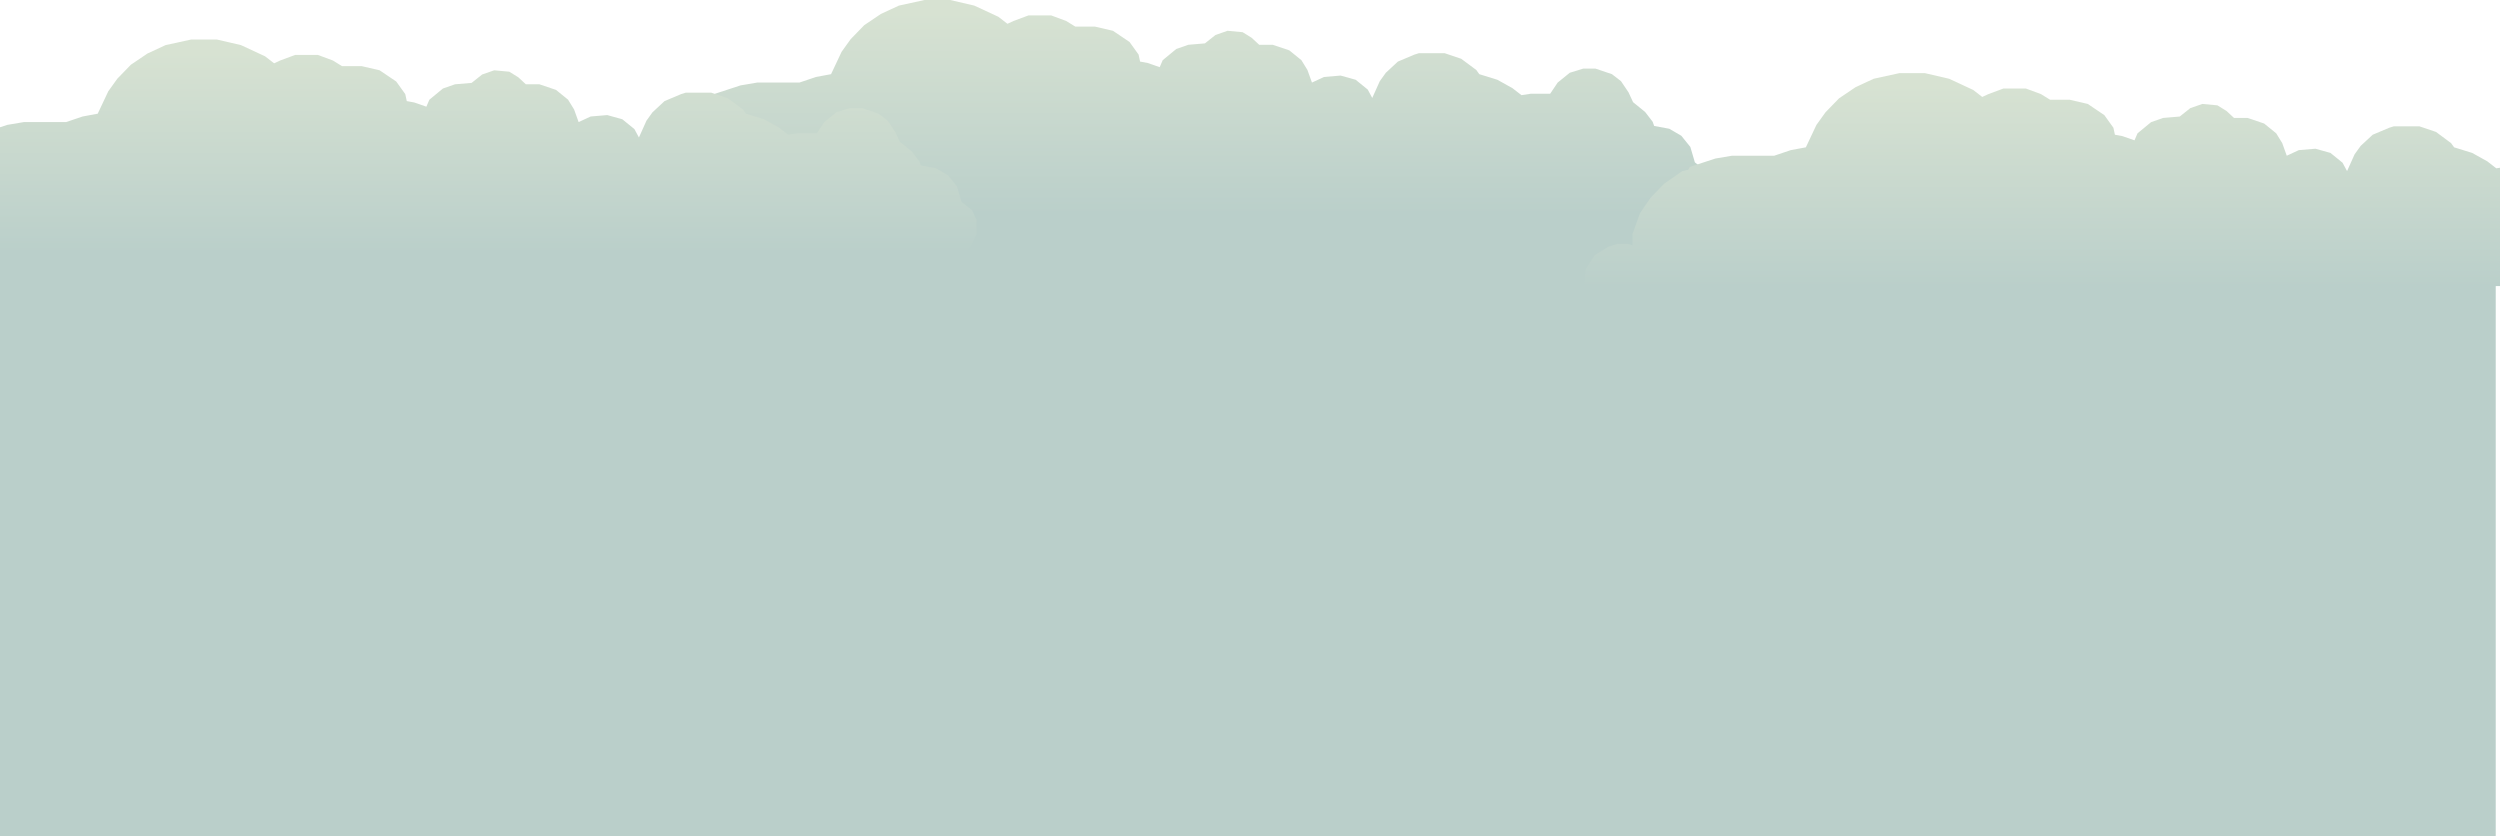
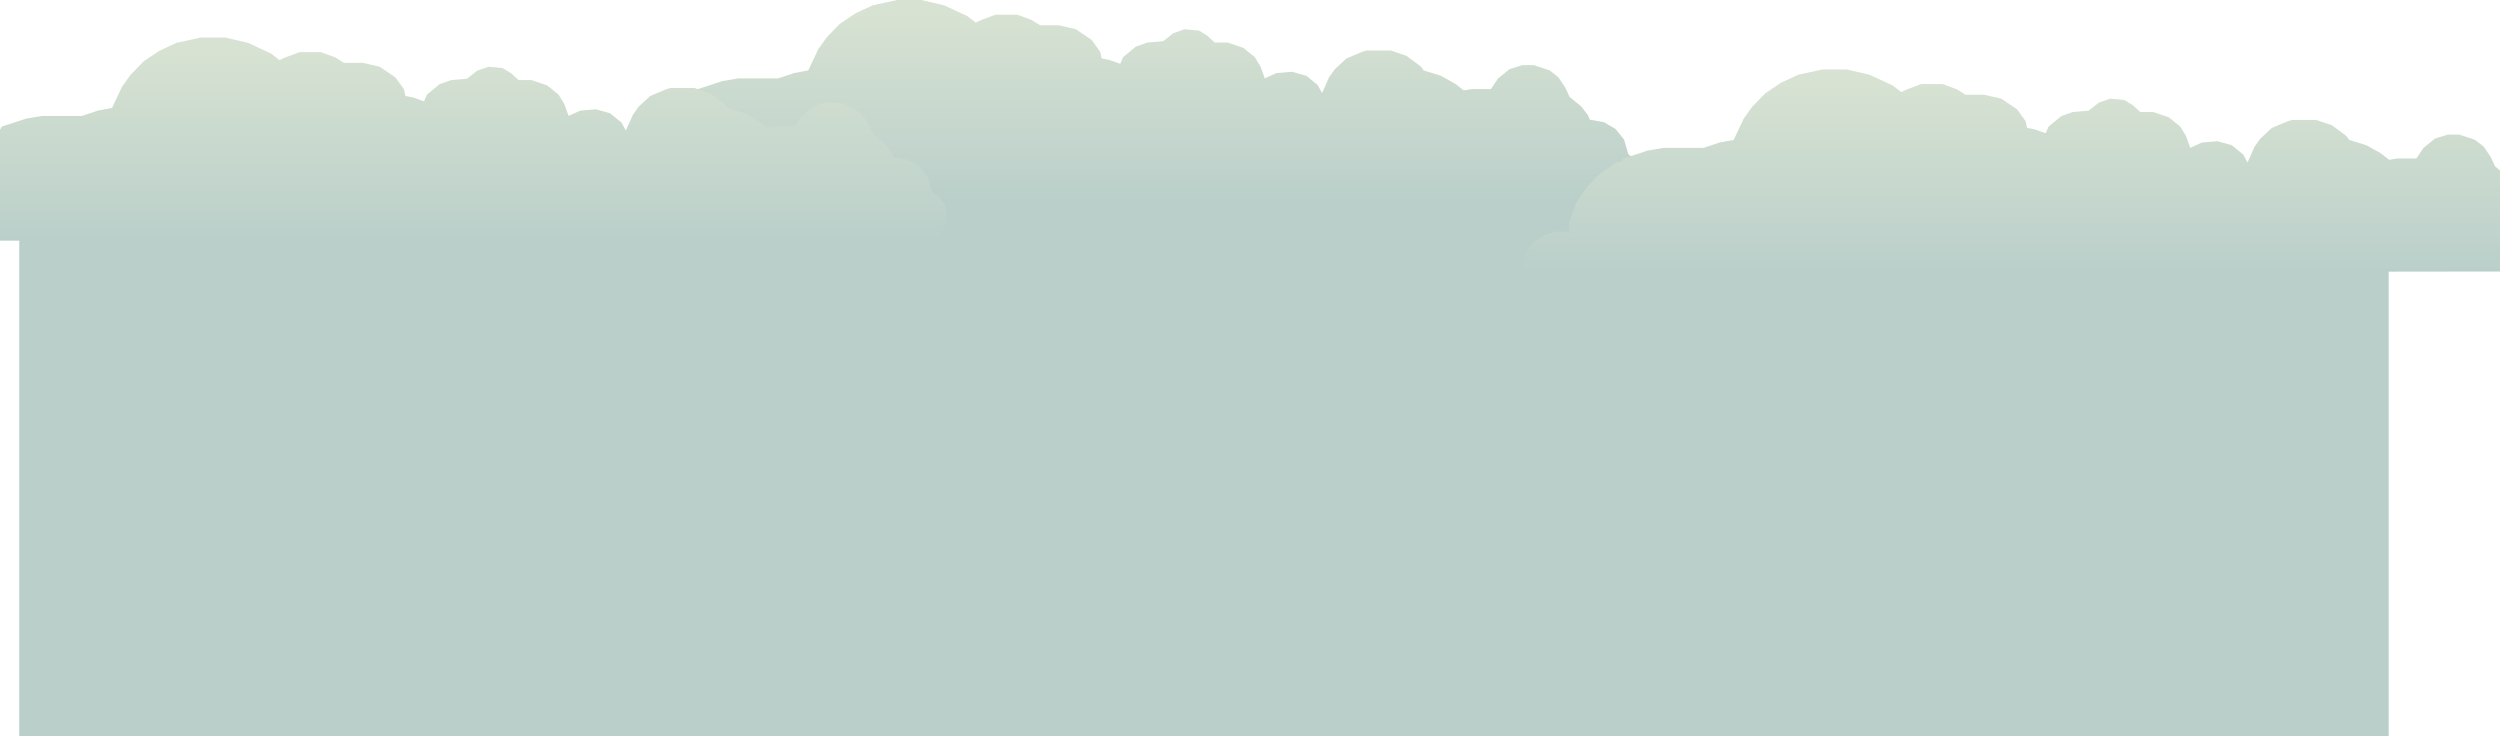
- <svg xmlns="http://www.w3.org/2000/svg" width="4682" height="1564" viewBox="0 0 4682 1564" fill="none">
-   <rect y="396" width="4674" height="1233" fill="#BACFCA" />
-   <path d="M1731.44 0H1779.44L1824.61 10.484L1869.78 31.451L1886.72 44.556L1898.02 39.314L1926.25 28.83H1968.6L1996.83 39.314L2013.77 49.797H2050.47L2084.35 57.66L2115.41 78.627L2132.35 102.216L2135.17 115.32L2149.29 117.941L2171.88 125.804L2177.52 112.699L2202.93 91.732L2225.52 83.869L2256.57 81.248L2276.34 65.523L2298.92 57.66L2327.16 60.281L2344.1 70.765L2358.21 83.869H2383.62L2414.68 94.353L2437.26 112.699L2448.56 131.046L2457.03 154.634L2479.61 144.15L2510.67 141.529L2538.9 149.392L2561.49 167.739L2569.96 183.464L2584.08 152.013L2595.37 136.288L2617.95 115.32L2649.01 102.216L2657.48 99.595H2705.48L2736.53 110.078L2764.77 131.046L2770.41 138.908L2804.29 149.392L2832.52 165.118L2849.46 178.222L2866.4 175.601H2903.11L2917.22 154.634L2939.81 136.288L2965.22 128.425H2987.81L3018.86 138.908L3035.8 152.013L3049.92 172.98L3058.39 191.327L3080.97 209.673L3095.09 228.02L3097.91 235.882L3126.15 241.124L3148.73 254.229L3165.67 275.196L3174.14 304.026L3193.91 319.752L3202.38 338.098V364.307L3191.08 387.895L3182.61 398.379L1147.02 401L1141.38 395.758L1144.2 366.928L1161.14 340.719L1186.55 324.993L1203.49 319.752H1223.25L1231.72 322.373V301.405L1245.84 262.091L1265.6 233.261L1291.01 207.052L1324.89 183.464L1336.18 180.843L1339.01 175.601L1387 159.876L1418.06 154.634H1497.11L1528.17 144.15L1556.4 138.908L1576.16 96.974L1593.1 73.386L1618.51 47.176L1649.57 26.209L1683.45 10.484L1731.44 0Z" fill="url(#paint0_linear_248_33727)" />
-   <path d="M358.067 74H406.063L451.236 84.484L496.408 105.451L513.348 118.556L524.641 113.314L552.874 102.83H595.223L623.456 113.314L640.396 123.797H677.099L710.978 131.66L742.034 152.627L758.974 176.216L761.797 189.32L775.914 191.941L798.5 199.804L804.147 186.699L829.556 165.732L852.142 157.869L883.199 155.248L902.962 139.523L925.548 131.66L953.781 134.281L970.721 144.765L984.837 157.869H1010.25L1041.3 168.353L1063.89 186.699L1075.18 205.046L1083.65 228.634L1106.24 218.15L1137.29 215.529L1165.53 223.392L1188.11 241.739L1196.58 257.464L1210.7 226.013L1221.99 210.288L1244.58 189.32L1275.64 176.216L1284.11 173.595H1332.1L1363.16 184.078L1391.39 205.046L1397.04 212.908L1430.92 223.392L1459.15 239.118L1476.09 252.222L1493.03 249.601H1529.73L1543.85 228.634L1566.43 210.288L1591.84 202.425H1614.43L1645.49 212.908L1662.43 226.013L1676.54 246.98L1685.01 265.327L1707.6 283.673L1721.72 302.02L1724.54 309.882L1752.77 315.124L1775.36 328.229L1792.3 349.196L1800.77 378.026L1820.53 393.752L1829 412.098V438.307L1817.71 461.895L1809.24 472.379L-226.353 475L-232 469.758L-229.177 440.928L-212.237 414.719L-186.827 398.993L-169.888 393.752H-150.125L-141.655 396.373V375.405L-127.538 336.091L-107.775 307.261L-82.366 281.052L-48.486 257.464L-37.193 254.843L-34.37 249.601L13.626 233.876L44.682 228.634H123.734L154.79 218.15L183.023 212.908L202.786 170.974L219.726 147.386L245.136 121.176L276.192 100.209L310.071 84.484L358.067 74Z" fill="url(#paint1_linear_248_33727)" />
-   <path d="M3557.07 137H3605.06L3650.24 147.484L3695.41 168.451L3712.35 181.556L3723.64 176.314L3751.87 165.83H3794.22L3822.46 176.314L3839.4 186.797H3876.1L3909.98 194.66L3941.03 215.627L3957.97 239.216L3960.8 252.32L3974.91 254.941L3997.5 262.804L4003.15 249.699L4028.56 228.732L4051.14 220.869L4082.2 218.248L4101.96 202.523L4124.55 194.66L4152.78 197.281L4169.72 207.765L4183.84 220.869H4209.25L4240.3 231.353L4262.89 249.699L4274.18 268.046L4282.65 291.634L4305.24 281.15L4336.29 278.529L4364.53 286.392L4387.11 304.739L4395.58 320.464L4409.7 289.013L4420.99 273.288L4443.58 252.32L4474.64 239.216L4483.11 236.595H4531.1L4562.16 247.078L4590.39 268.046L4596.04 275.908L4629.92 286.392L4658.15 302.118L4675.09 315.222L4692.03 312.601H4728.73L4742.85 291.634L4765.43 273.288L4790.84 265.425H4813.43L4844.49 275.908L4861.43 289.013L4875.54 309.98L4884.01 328.327L4906.6 346.673L4920.72 365.02L4923.54 372.882L4951.77 378.124L4974.36 391.229L4991.3 412.196L4999.77 441.026L5019.53 456.752L5028 475.098V501.307L5016.71 524.895L5008.24 535.379L2972.65 538L2967 532.758L2969.82 503.928L2986.76 477.719L3012.17 461.993L3029.11 456.752H3048.88L3057.35 459.373V438.405L3071.46 399.091L3091.22 370.261L3116.63 344.052L3150.51 320.464L3161.81 317.843L3164.63 312.601L3212.63 296.876L3243.68 291.634H3322.73L3353.79 281.15L3382.02 275.908L3401.79 233.974L3418.73 210.386L3444.14 184.176L3475.19 163.209L3509.07 147.484L3557.07 137Z" fill="url(#paint2_linear_248_33727)" />
+ <svg xmlns="http://www.w3.org/2000/svg" width="4682" height="1378" viewBox="0 0 4682 1378" fill="none">
+   <rect x="36.067" y="376.003" width="4437.39" height="1170.58" fill="#BACFCA" />
+   <path d="M1679.86 0.049H1725.43L1768.31 10.002L1811.2 29.908L1827.28 42.349L1838 37.372L1864.81 27.419H1905.01L1931.82 37.372L1947.9 47.325H1982.74L2014.91 54.79L2044.39 74.696L2060.47 97.09L2063.15 109.531L2076.56 112.02L2098 119.484L2103.36 107.043L2127.48 87.137L2148.93 79.672L2178.41 77.184L2197.17 62.255L2218.61 54.79L2245.42 57.278L2261.5 67.231L2274.9 79.672H2299.03L2328.51 89.626L2349.95 107.043L2360.67 124.461L2368.72 146.855L2390.16 136.902L2419.64 134.414L2446.45 141.878L2467.89 159.296L2475.93 174.226L2489.33 144.367L2500.05 129.437L2521.5 109.531L2550.98 97.09L2559.02 94.602H2604.59L2634.07 104.555L2660.88 124.461L2666.24 131.926L2698.4 141.878L2725.2 156.808L2741.29 169.249L2757.37 166.761H2792.21L2805.62 146.855L2827.06 129.437L2851.18 121.973H2872.62L2902.11 131.926L2918.19 144.367L2931.59 164.273L2939.63 181.69L2961.08 199.108L2974.48 216.526L2977.16 223.99L3003.96 228.967L3025.41 241.408L3041.49 261.314L3049.53 288.685L3068.29 303.614L3076.33 321.032V345.914L3065.61 368.308L3057.57 378.261L1125.02 380.749L1119.66 375.773L1122.34 348.402L1138.43 323.52L1162.55 308.591L1178.63 303.614H1197.39L1205.44 306.102V286.196L1218.84 248.873L1237.6 221.502L1261.72 196.62L1293.89 174.226L1304.61 171.737L1307.29 166.761L1352.86 151.831L1382.34 146.855H1457.39L1486.87 136.902L1513.68 131.926L1532.44 92.114L1548.52 69.719L1572.65 44.837L1602.13 24.931L1634.29 10.002L1679.86 0.049Z" fill="url(#paint0_linear_248_33727)" />
+   <path d="M376.008 70.303H421.575L464.461 80.256L507.346 100.162L523.429 112.603L534.15 107.626L560.954 97.673H601.159L627.963 107.626L644.045 117.579H678.89L711.054 125.044L740.538 144.95L756.621 167.344L759.301 179.785L772.703 182.274L794.146 189.738L799.506 177.297L823.63 157.391L845.073 149.926L874.557 147.438L893.319 132.509L914.762 125.044L941.566 127.532L957.648 137.485L971.05 149.926H995.173L1024.66 159.879L1046.1 177.297L1056.82 194.715L1064.86 217.109L1086.31 207.156L1115.79 204.668L1142.59 212.132L1164.04 229.55L1172.08 244.48L1185.48 214.621L1196.2 199.691L1217.64 179.785L1247.13 167.344L1255.17 164.856H1300.74L1330.22 174.809L1357.02 194.715L1362.38 202.179L1394.55 212.132L1421.35 227.062L1437.43 239.503L1453.52 237.015H1488.36L1501.76 217.109L1523.21 199.691L1547.33 192.226H1568.77L1598.26 202.179L1614.34 214.621L1627.74 234.527L1635.78 251.944L1657.22 269.362L1670.63 286.78L1673.31 294.244L1700.11 299.221L1721.55 311.662L1737.64 331.568L1745.68 358.939L1764.44 373.868L1772.48 391.286V416.168L1761.76 438.562L1753.72 448.515L-178.828 451.003L-184.188 446.027L-181.508 418.656L-165.426 393.774L-141.303 378.844L-125.22 373.868H-106.458L-98.417 376.356V356.45L-85.015 319.127L-66.252 291.756L-42.129 266.874L-9.965 244.48L0.757 241.991L3.437 237.015L49.004 222.085L78.488 217.109H153.538L183.022 207.156L209.826 202.179L228.588 162.368L244.67 139.973L268.794 115.091L298.278 95.185L330.442 80.256L376.008 70.303Z" fill="url(#paint1_linear_248_33727)" />
+   <path d="M3413.07 130.113H3458.64L3501.52 140.066L3544.41 159.972L3560.49 172.413L3571.21 167.437L3598.02 157.484H3638.22L3665.02 167.437L3681.11 177.39H3715.95L3748.12 184.855L3777.6 204.76L3793.68 227.155L3796.36 239.596L3809.76 242.084L3831.21 249.549L3836.57 237.108L3860.69 217.202L3882.13 209.737L3911.62 207.249L3930.38 192.319L3951.82 184.855L3978.63 187.343L3994.71 197.296L4008.11 209.737H4032.23L4061.72 219.69L4083.16 237.108L4093.88 254.525L4101.92 276.919L4123.37 266.966L4152.85 264.478L4179.66 271.943L4201.1 289.361L4209.14 304.29L4222.54 274.431L4233.26 259.502L4254.71 239.596L4284.19 227.155L4292.23 224.666H4337.8L4367.28 234.619L4394.08 254.525L4399.45 261.99L4431.61 271.943L4458.41 286.872L4474.5 299.314L4490.58 296.825H4525.42L4538.82 276.919L4560.27 259.502L4584.39 252.037H4605.83L4635.32 261.99L4651.4 274.431L4664.8 294.337L4672.84 311.755L4694.29 329.172L4707.69 346.59L4710.37 354.055L4737.17 359.031L4758.61 371.473L4774.7 391.378L4782.74 418.749L4801.5 433.679L4809.54 451.096V475.979L4798.82 498.373L4790.78 508.326L2858.23 510.814L2852.87 505.837L2855.55 478.467L2871.64 453.584L2895.76 438.655L2911.84 433.679H2930.6L2938.64 436.167V416.261L2952.05 378.937L2970.81 351.567L2994.93 326.684L3027.1 304.29L3037.82 301.802L3040.5 296.825L3086.07 281.896L3115.55 276.919H3190.6L3220.08 266.966L3246.89 261.99L3265.65 222.178L3281.73 199.784L3305.86 174.902L3335.34 154.996L3367.5 140.066L3413.07 130.113Z" fill="url(#paint2_linear_248_33727)" />
  <defs>
-     <linearGradient id="paint0_linear_248_33727" x1="2113" y1="24" x2="2113" y2="401" gradientUnits="userSpaceOnUse">
+     <linearGradient id="paint0_linear_248_33727" x1="2042.1" y1="22.834" x2="2042.1" y2="380.749" gradientUnits="userSpaceOnUse">
      <stop stop-color="#D7E2D2" />
      <stop offset="1" stop-color="#BACFCA" />
    </linearGradient>
-     <linearGradient id="paint1_linear_248_33727" x1="739.625" y1="98" x2="739.625" y2="475" gradientUnits="userSpaceOnUse">
+     <linearGradient id="paint1_linear_248_33727" x1="738.251" y1="93.088" x2="738.251" y2="451.003" gradientUnits="userSpaceOnUse">
      <stop stop-color="#D7E2D2" />
      <stop offset="1" stop-color="#BACFCA" />
    </linearGradient>
-     <linearGradient id="paint2_linear_248_33727" x1="3938.62" y1="161" x2="3938.62" y2="538" gradientUnits="userSpaceOnUse">
+     <linearGradient id="paint2_linear_248_33727" x1="3775.31" y1="152.898" x2="3775.31" y2="510.814" gradientUnits="userSpaceOnUse">
      <stop stop-color="#D7E2D2" />
      <stop offset="1" stop-color="#BACFCA" />
    </linearGradient>
  </defs>
</svg>
